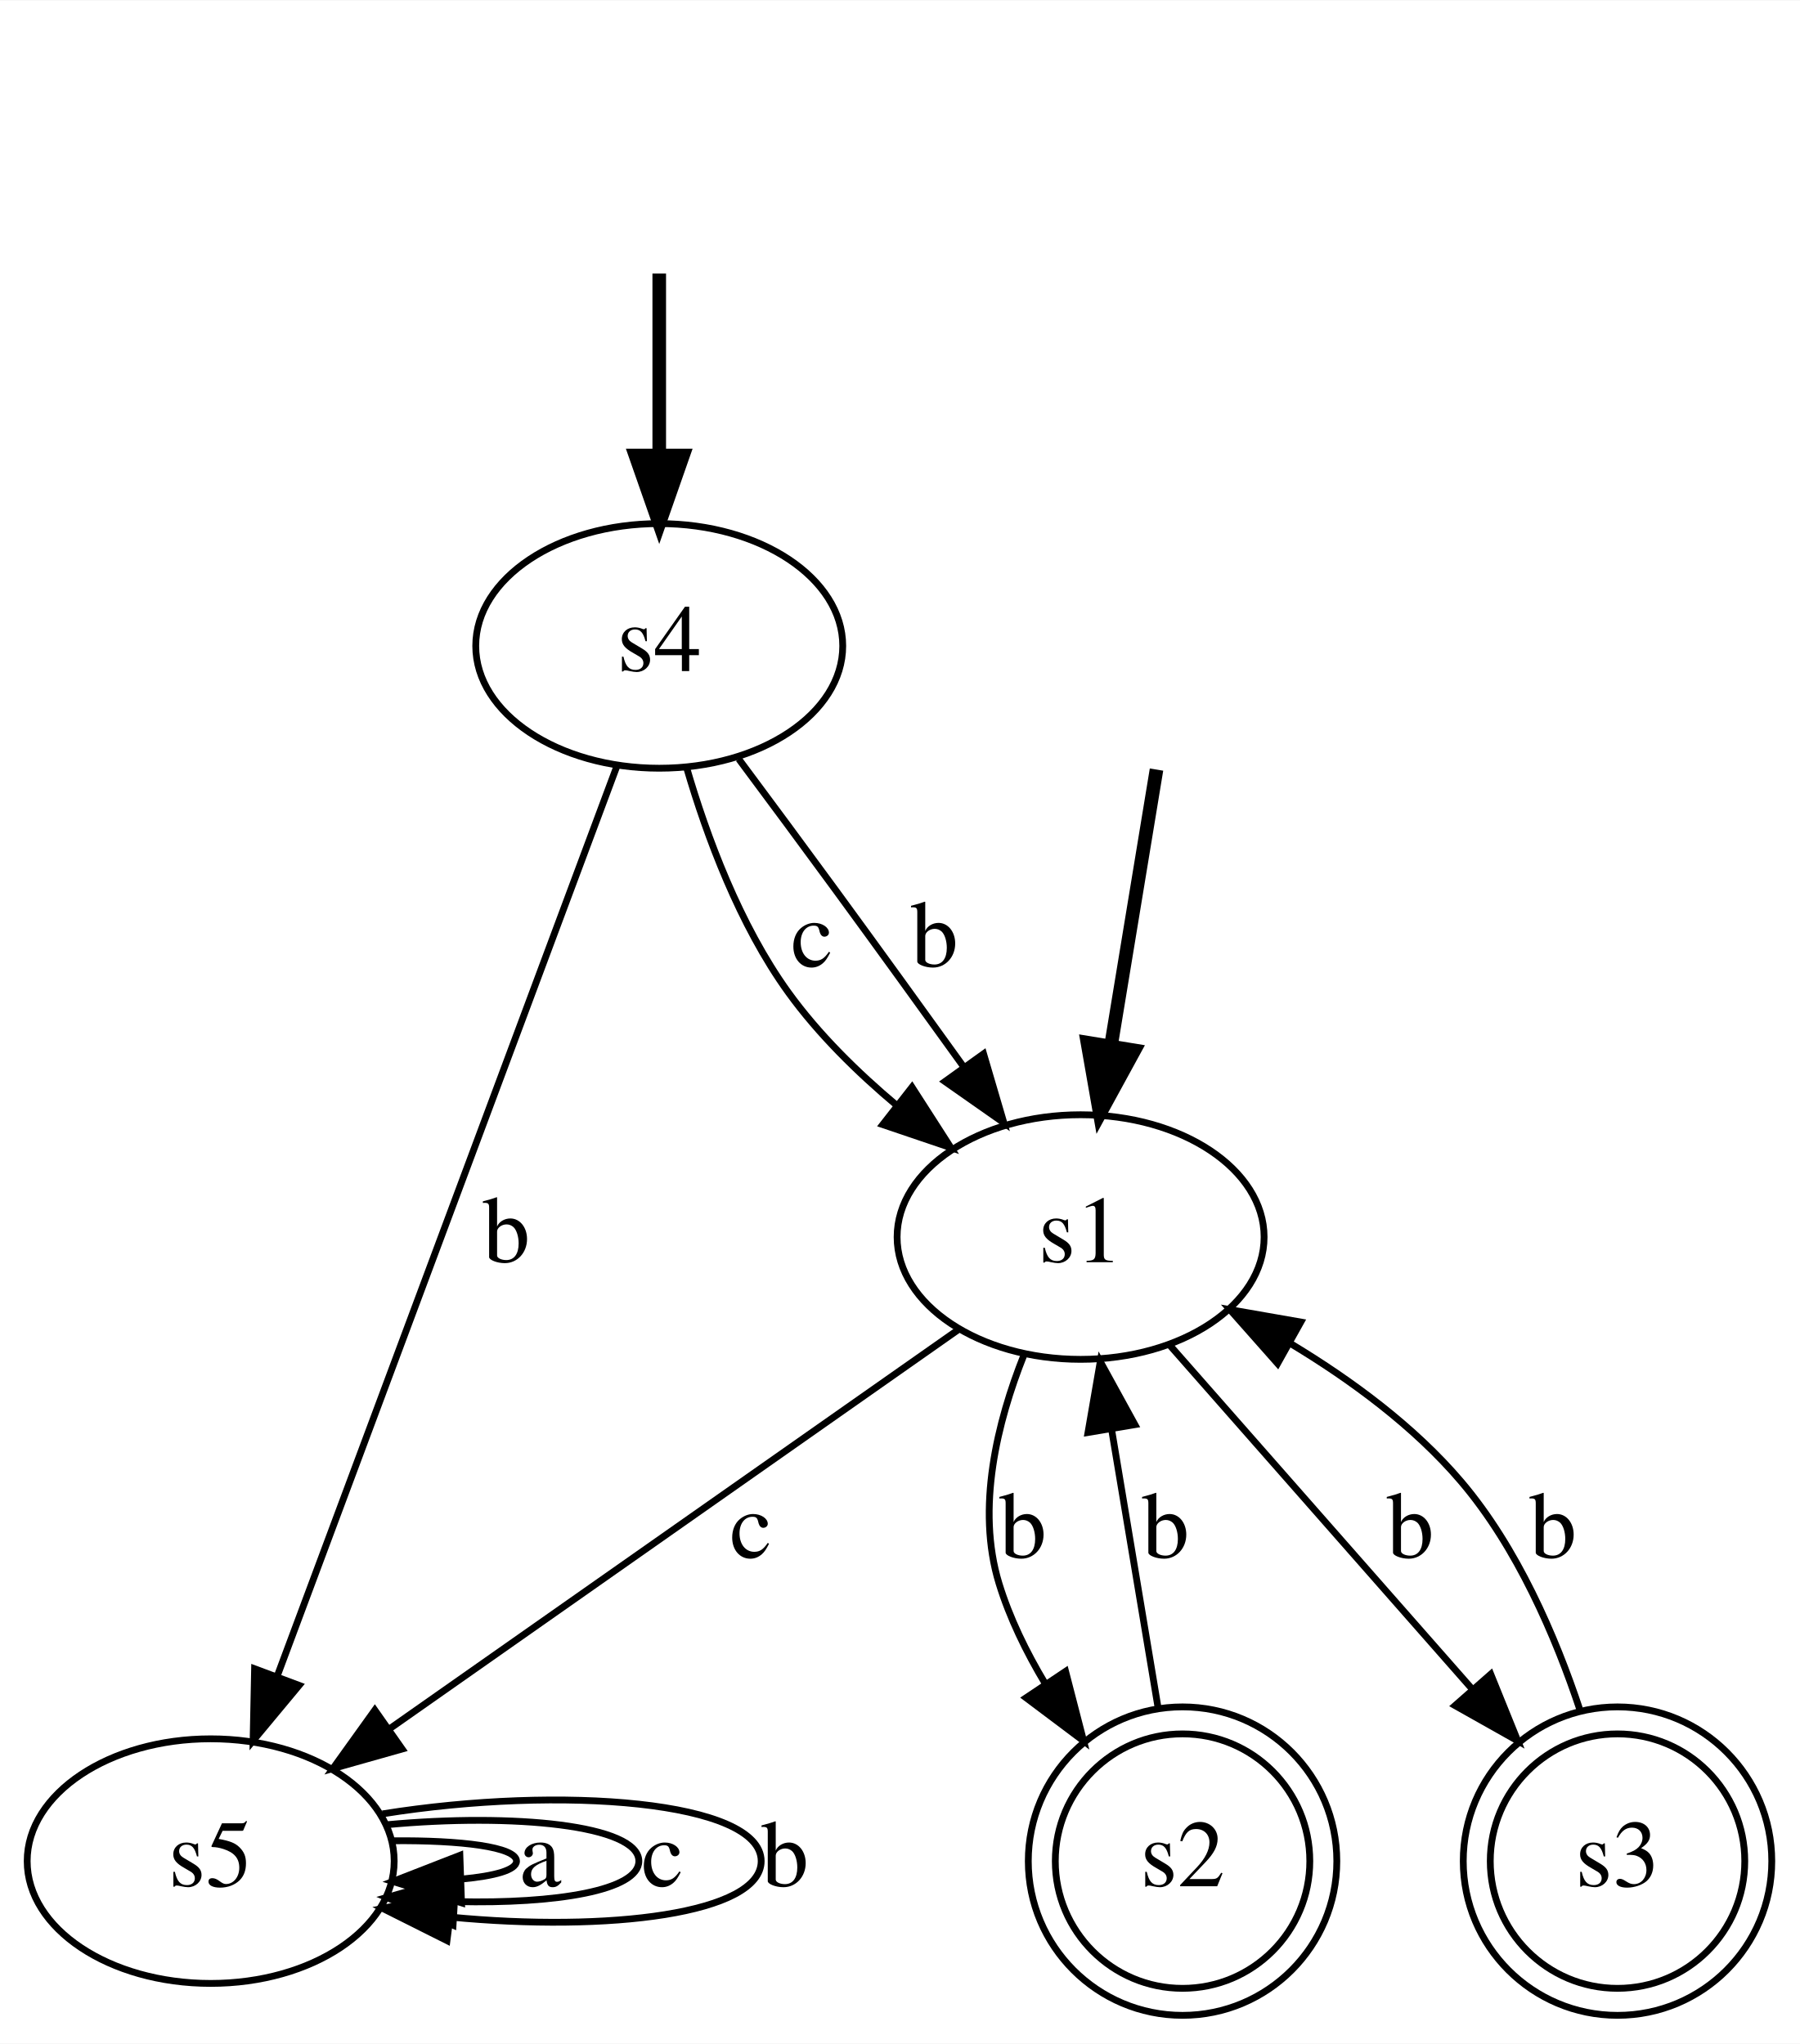
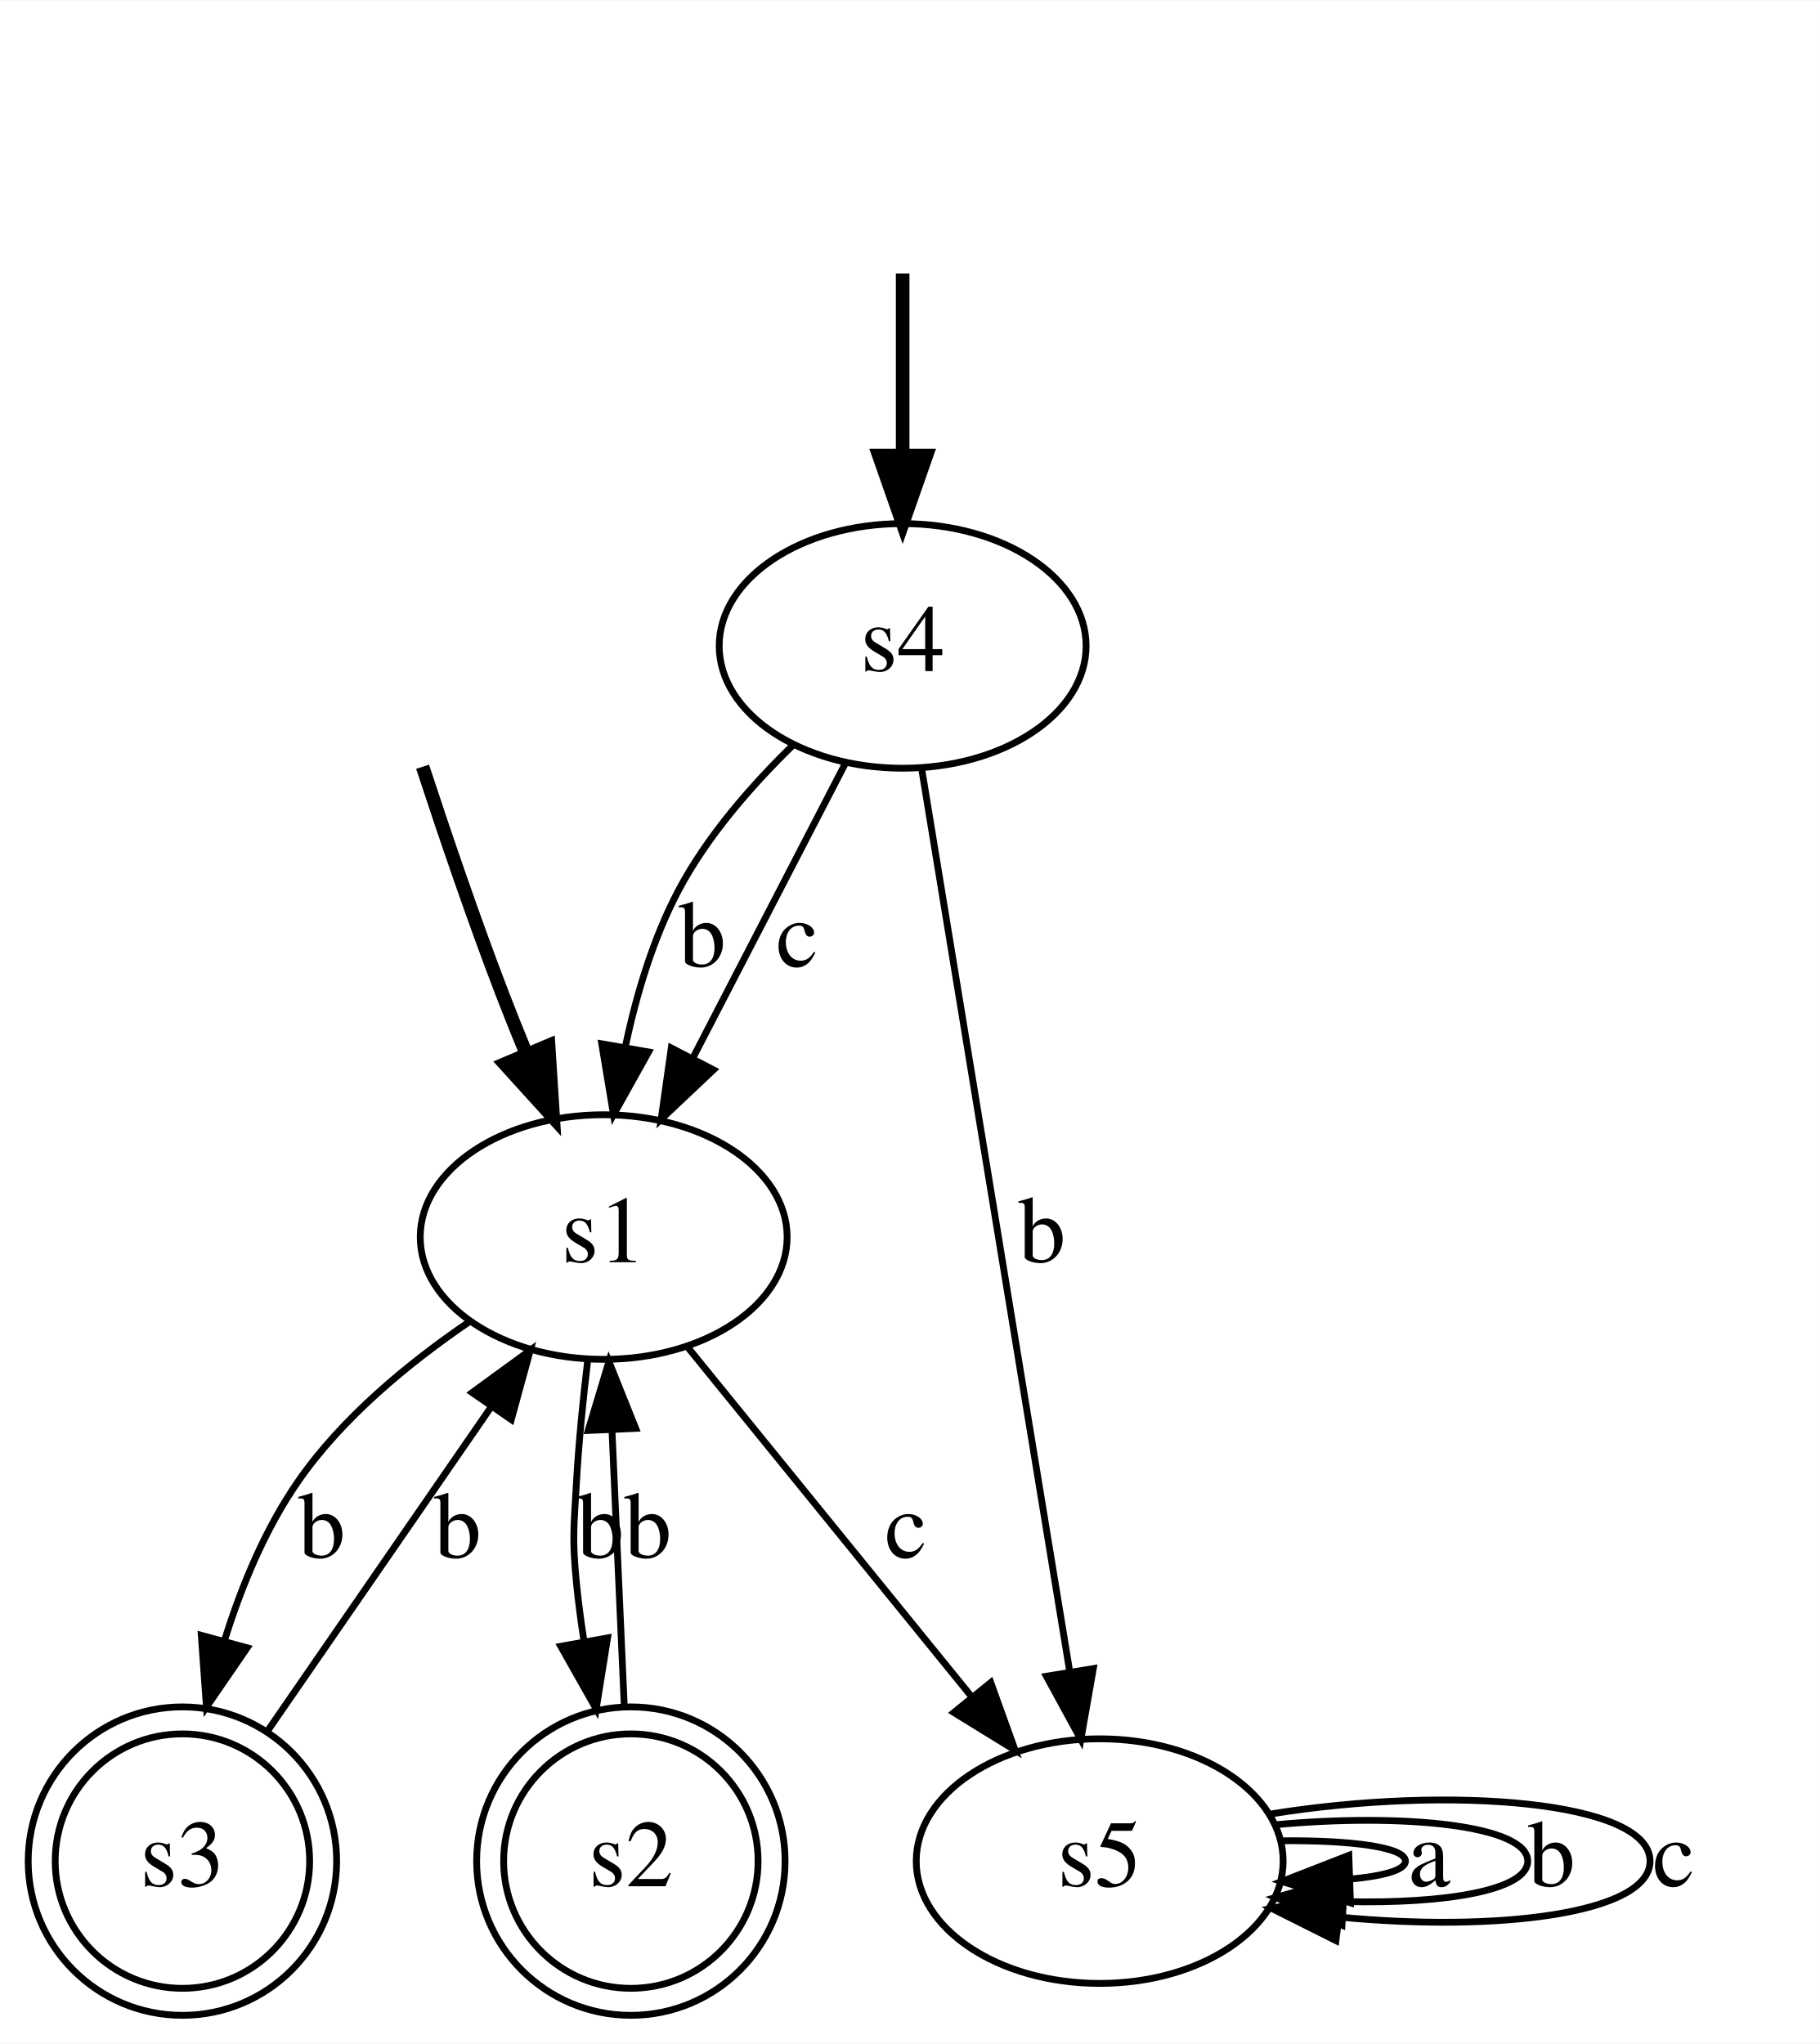
- <svg xmlns="http://www.w3.org/2000/svg" width="265pt" height="301pt" viewBox="0.00 0.00 264.85 300.70">
+ <svg xmlns="http://www.w3.org/2000/svg" width="268pt" height="301pt" viewBox="0.00 0.00 267.85 300.70">
  <g id="graph0" class="graph" transform="scale(1 1) rotate(0) translate(4 296.697)">
-     <polygon fill="white" stroke="none" points="-4,4 -4,-296.697 260.848,-296.697 260.848,4 -4,4" />
+     <polygon fill="white" stroke="none" points="-4,4 -4,-296.697 263.848,-296.697 263.848,4 -4,4" />
    <g id="node1" class="node" />
-     <g id="node6" class="node">
-       <ellipse fill="none" stroke="black" cx="93" cy="-201.697" rx="27" ry="18" />
-       <text text-anchor="middle" x="93" y="-197.997" font-family="Times,serif" font-size="14.00">s4</text>
+     <g id="node7" class="node">
+       <ellipse fill="none" stroke="black" cx="84.848" cy="-114.697" rx="27" ry="18" />
+       <text text-anchor="middle" x="84.848" y="-110.997" font-family="Times,serif" font-size="14.00">s1</text>
    </g>
    <g id="edge2" class="edge">
-       <path fill="none" stroke="black" stroke-width="2" d="M93,-256.51C93,-248.486 93,-238.744 93,-229.766" />
-       <polygon fill="black" stroke="black" stroke-width="2" points="96.5,-229.725 93,-219.725 89.5,-229.726 96.5,-229.725" />
+       <path fill="none" stroke="black" stroke-width="2" d="M58.196,-183.915C61.395,-174.154 65.645,-161.654 69.848,-150.697 70.972,-147.767 72.195,-144.72 73.442,-141.7" />
+       <polygon fill="black" stroke="black" stroke-width="2" points="76.736,-142.897 77.412,-132.324 70.29,-140.168 76.736,-142.897" />
    </g>
    <g id="node2" class="node" />
-     <g id="node4" class="node">
-       <ellipse fill="none" stroke="black" cx="155" cy="-114.697" rx="27" ry="18" />
-       <text text-anchor="middle" x="155" y="-110.997" font-family="Times,serif" font-size="14.00">s1</text>
+     <g id="node3" class="node">
+       <ellipse fill="none" stroke="black" cx="128.848" cy="-201.697" rx="27" ry="18" />
+       <text text-anchor="middle" x="128.848" y="-197.997" font-family="Times,serif" font-size="14.00">s4</text>
    </g>
    <g id="edge1" class="edge">
-       <path fill="none" stroke="black" stroke-width="2" d="M166.167,-183.496C164.25,-171.859 161.678,-156.245 159.486,-142.933" />
-       <polygon fill="black" stroke="black" stroke-width="2" points="162.908,-142.17 157.829,-132.872 156.001,-143.308 162.908,-142.17" />
+       <path fill="none" stroke="black" stroke-width="2" d="M128.848,-256.51C128.848,-248.486 128.848,-238.744 128.848,-229.766" />
+       <polygon fill="black" stroke="black" stroke-width="2" points="132.348,-229.725 128.848,-219.725 125.348,-229.726 132.348,-229.725" />
    </g>
-     <g id="node3" class="node">
-       <ellipse fill="none" stroke="black" cx="27" cy="-22.848" rx="27" ry="18" />
-       <text text-anchor="middle" x="27" y="-19.148" font-family="Times,serif" font-size="14.00">s5</text>
+     <g id="node5" class="node">
+       <ellipse fill="none" stroke="black" cx="157.848" cy="-22.848" rx="27" ry="18" />
+       <text text-anchor="middle" x="157.848" y="-19.148" font-family="Times,serif" font-size="14.00">s5</text>
+     </g>
+     <g id="edge11" class="edge">
+       <path fill="none" stroke="black" d="M131.629,-183.74C136.674,-152.974 147.373,-87.731 153.428,-50.802" />
+       <polygon fill="black" stroke="black" points="156.912,-51.189 155.076,-40.754 150.004,-50.056 156.912,-51.189" />
+       <text text-anchor="middle" x="149.348" y="-110.997" font-family="Times,serif" font-size="14.00">b</text>
+     </g>
+     <g id="edge12" class="edge">
+       <path fill="none" stroke="black" d="M112.739,-187.124C106.595,-181.146 100.063,-173.671 95.848,-165.697 92.136,-158.674 89.675,-150.46 88.044,-142.743" />
+       <polygon fill="black" stroke="black" points="91.457,-141.939 86.295,-132.687 84.56,-143.139 91.457,-141.939" />
+       <text text-anchor="middle" x="99.348" y="-154.497" font-family="Times,serif" font-size="14.00">b</text>
+     </g>
+     <g id="edge13" class="edge">
+       <path fill="none" stroke="black" d="M120.365,-184.308C114.034,-172.078 105.266,-155.14 98.026,-141.153" />
+       <polygon fill="black" stroke="black" points="101.011,-139.307 93.306,-132.035 94.795,-142.525 101.011,-139.307" />
+       <text text-anchor="middle" x="113.348" y="-154.497" font-family="Times,serif" font-size="14.00">c</text>
+     </g>
+     <g id="node4" class="node">
+       <ellipse fill="none" stroke="black" cx="22.848" cy="-22.848" rx="18.724" ry="18.724" />
+       <ellipse fill="none" stroke="black" cx="22.848" cy="-22.848" rx="22.698" ry="22.698" />
+       <text text-anchor="middle" x="22.848" y="-19.148" font-family="Times,serif" font-size="14.00">s3</text>
    </g>
    <g id="edge3" class="edge">
-       <path fill="none" stroke="black" d="M53.795,-25.842C63.78,-25.94 72,-24.942 72,-22.848 72,-21.54 68.789,-20.659 63.943,-20.207" />
-       <polygon fill="black" stroke="black" points="63.91,-16.704 53.795,-19.855 63.667,-23.7 63.91,-16.704" />
-       <text text-anchor="middle" x="75.5" y="-19.148" font-family="Times,serif" font-size="14.00">a</text>
+       <path fill="none" stroke="black" d="M35.446,-42.105C44.931,-55.85 58.018,-74.815 68.339,-89.772" />
+       <polygon fill="black" stroke="black" points="65.489,-91.803 74.049,-98.046 71.25,-87.828 65.489,-91.803" />
+       <text text-anchor="middle" x="63.348" y="-67.497" font-family="Times,serif" font-size="14.00">b</text>
+     </g>
+     <g id="edge5" class="edge">
+       <path fill="none" stroke="black" d="M184.643,-25.842C194.629,-25.94 202.848,-24.942 202.848,-22.848 202.848,-21.54 199.638,-20.659 194.792,-20.207" />
+       <polygon fill="black" stroke="black" points="194.759,-16.704 184.643,-19.855 194.516,-23.7 194.759,-16.704" />
+       <text text-anchor="middle" x="206.348" y="-19.148" font-family="Times,serif" font-size="14.00">a</text>
+     </g>
+     <g id="edge6" class="edge">
+       <path fill="none" stroke="black" d="M183.734,-28.202C202.327,-29.945 220.848,-28.161 220.848,-22.848 220.848,-18.532 208.621,-16.544 194.063,-16.886" />
+       <polygon fill="black" stroke="black" points="193.511,-13.412 183.734,-17.494 193.922,-20.4 193.511,-13.412" />
+       <text text-anchor="middle" x="224.348" y="-19.148" font-family="Times,serif" font-size="14.00">b</text>
+     </g>
+     <g id="edge7" class="edge">
+       <path fill="none" stroke="black" d="M183.144,-29.804C209.415,-34.026 238.848,-31.708 238.848,-22.848 238.848,-15.096 216.314,-12.352 193.08,-14.616" />
+       <polygon fill="black" stroke="black" points="192.616,-11.146 183.144,-15.892 193.508,-18.089 192.616,-11.146" />
+       <text text-anchor="middle" x="242.348" y="-19.148" font-family="Times,serif" font-size="14.00">c</text>
+     </g>
+     <g id="node6" class="node">
+       <ellipse fill="none" stroke="black" cx="88.848" cy="-22.848" rx="18.724" ry="18.724" />
+       <ellipse fill="none" stroke="black" cx="88.848" cy="-22.848" rx="22.698" ry="22.698" />
+       <text text-anchor="middle" x="88.848" y="-19.148" font-family="Times,serif" font-size="14.00">s2</text>
    </g>
    <g id="edge4" class="edge">
-       <path fill="none" stroke="black" d="M52.885,-28.202C71.479,-29.945 90,-28.161 90,-22.848 90,-18.532 77.773,-16.544 63.215,-16.886" />
-       <polygon fill="black" stroke="black" points="62.662,-13.412 52.885,-17.494 63.074,-20.4 62.662,-13.412" />
-       <text text-anchor="middle" x="93.5" y="-19.148" font-family="Times,serif" font-size="14.00">c</text>
-     </g>
-     <g id="edge5" class="edge">
-       <path fill="none" stroke="black" d="M52.295,-29.804C78.567,-34.026 108,-31.708 108,-22.848 108,-15.096 85.465,-12.352 62.232,-14.616" />
-       <polygon fill="black" stroke="black" points="61.768,-11.146 52.295,-15.892 62.66,-18.089 61.768,-11.146" />
-       <text text-anchor="middle" x="111.5" y="-19.148" font-family="Times,serif" font-size="14.00">b</text>
-     </g>
-     <g id="edge6" class="edge">
-       <path fill="none" stroke="black" d="M136.932,-101.014C115.11,-85.696 78.23,-59.808 53.265,-42.285" />
-       <polygon fill="black" stroke="black" points="55.172,-39.347 44.976,-36.466 51.15,-45.076 55.172,-39.347" />
-       <text text-anchor="middle" x="106.5" y="-67.497" font-family="Times,serif" font-size="14.00">c</text>
-     </g>
-     <g id="node5" class="node">
-       <ellipse fill="none" stroke="black" cx="170" cy="-22.848" rx="18.724" ry="18.724" />
-       <ellipse fill="none" stroke="black" cx="170" cy="-22.848" rx="22.698" ry="22.698" />
-       <text text-anchor="middle" x="170" y="-19.148" font-family="Times,serif" font-size="14.00">s2</text>
-     </g>
-     <g id="edge7" class="edge">
-       <path fill="none" stroke="black" d="M146.666,-97.345C142.743,-87.511 139.595,-74.791 143,-63.697 144.554,-58.634 146.993,-53.635 149.784,-48.98" />
-       <polygon fill="black" stroke="black" points="152.79,-50.78 155.444,-40.523 146.973,-46.887 152.79,-50.78" />
-       <text text-anchor="middle" x="146.5" y="-67.497" font-family="Times,serif" font-size="14.00">b</text>
-     </g>
-     <g id="node7" class="node">
-       <ellipse fill="none" stroke="black" cx="234" cy="-22.848" rx="18.724" ry="18.724" />
-       <ellipse fill="none" stroke="black" cx="234" cy="-22.848" rx="22.698" ry="22.698" />
-       <text text-anchor="middle" x="234" y="-19.148" font-family="Times,serif" font-size="14.00">s3</text>
+       <path fill="none" stroke="black" d="M87.867,-45.9C87.326,-58.05 86.649,-73.245 86.074,-86.168" />
+       <polygon fill="black" stroke="black" points="82.568,-86.227 85.62,-96.373 89.561,-86.539 82.568,-86.227" />
+       <text text-anchor="middle" x="91.348" y="-67.497" font-family="Times,serif" font-size="14.00">b</text>
    </g>
    <g id="edge8" class="edge">
-       <path fill="none" stroke="black" d="M168.045,-98.86C180.172,-85.068 198.457,-64.273 212.7,-48.073" />
-       <polygon fill="black" stroke="black" points="215.348,-50.362 219.323,-40.541 210.091,-45.74 215.348,-50.362" />
-       <text text-anchor="middle" x="203.5" y="-67.497" font-family="Times,serif" font-size="14.00">b</text>
-     </g>
-     <g id="edge13" class="edge">
-       <path fill="none" stroke="black" d="M166.374,-45.569C164.32,-57.872 161.732,-73.374 159.544,-86.481" />
-       <polygon fill="black" stroke="black" points="156.087,-85.933 157.892,-96.373 162.991,-87.086 156.087,-85.933" />
-       <text text-anchor="middle" x="167.5" y="-67.497" font-family="Times,serif" font-size="14.00">b</text>
-     </g>
-     <g id="edge11" class="edge">
-       <path fill="none" stroke="black" d="M86.791,-184.059C75.293,-153.25 50.605,-87.098 36.82,-50.16" />
-       <polygon fill="black" stroke="black" points="40.016,-48.715 33.241,-40.57 33.458,-51.163 40.016,-48.715" />
-       <text text-anchor="middle" x="70.5" y="-110.997" font-family="Times,serif" font-size="14.00">b</text>
+       <path fill="none" stroke="black" d="M65.054,-102.215C56.231,-96.21 46.38,-88.139 39.848,-78.697 35.063,-71.779 31.585,-63.463 29.073,-55.422" />
+       <polygon fill="black" stroke="black" points="32.38,-54.243 26.382,-45.51 25.625,-56.078 32.38,-54.243" />
+       <text text-anchor="middle" x="43.348" y="-67.497" font-family="Times,serif" font-size="14.00">b</text>
    </g>
    <g id="edge10" class="edge">
-       <path fill="none" stroke="black" d="M97.004,-183.863C99.997,-173.617 104.824,-160.635 112,-150.697 116.416,-144.58 122.159,-138.929 128.002,-134.03" />
-       <polygon fill="black" stroke="black" points="130.192,-136.76 135.916,-127.845 125.882,-131.245 130.192,-136.76" />
-       <text text-anchor="middle" x="115.5" y="-154.497" font-family="Times,serif" font-size="14.00">c</text>
-     </g>
-     <g id="edge12" class="edge">
-       <path fill="none" stroke="black" d="M104.698,-185.053C109.19,-179.019 114.353,-172.051 119,-165.697 125.186,-157.238 131.91,-147.931 137.854,-139.664" />
-       <polygon fill="black" stroke="black" points="140.723,-141.669 143.71,-131.504 135.036,-137.587 140.723,-141.669" />
-       <text text-anchor="middle" x="133.5" y="-154.497" font-family="Times,serif" font-size="14.00">b</text>
+       <path fill="none" stroke="black" d="M97.232,-98.455C108.663,-84.386 125.806,-63.285 138.948,-47.111" />
+       <polygon fill="black" stroke="black" points="141.815,-49.133 145.404,-39.165 136.382,-44.719 141.815,-49.133" />
+       <text text-anchor="middle" x="129.348" y="-67.497" font-family="Times,serif" font-size="14.00">c</text>
    </g>
    <g id="edge9" class="edge">
-       <path fill="none" stroke="black" d="M228.488,-45.044C224.858,-55.981 219.227,-69.021 211,-78.697 204.093,-86.82 194.814,-93.66 185.798,-99.077" />
-       <polygon fill="black" stroke="black" points="183.987,-96.08 176.967,-104.015 187.403,-102.19 183.987,-96.08" />
-       <text text-anchor="middle" x="224.5" y="-67.497" font-family="Times,serif" font-size="14.00">b</text>
+       <path fill="none" stroke="black" d="M82.505,-96.64C81.828,-90.946 81.182,-84.558 80.848,-78.697 80.469,-72.041 80.189,-70.331 80.848,-63.697 81.12,-60.96 81.495,-58.134 81.934,-55.308" />
+       <polygon fill="black" stroke="black" points="85.42,-55.7 83.744,-45.238 78.53,-54.462 85.42,-55.7" />
+       <text text-anchor="middle" x="84.348" y="-67.497" font-family="Times,serif" font-size="14.00">b</text>
    </g>
  </g>
</svg>
